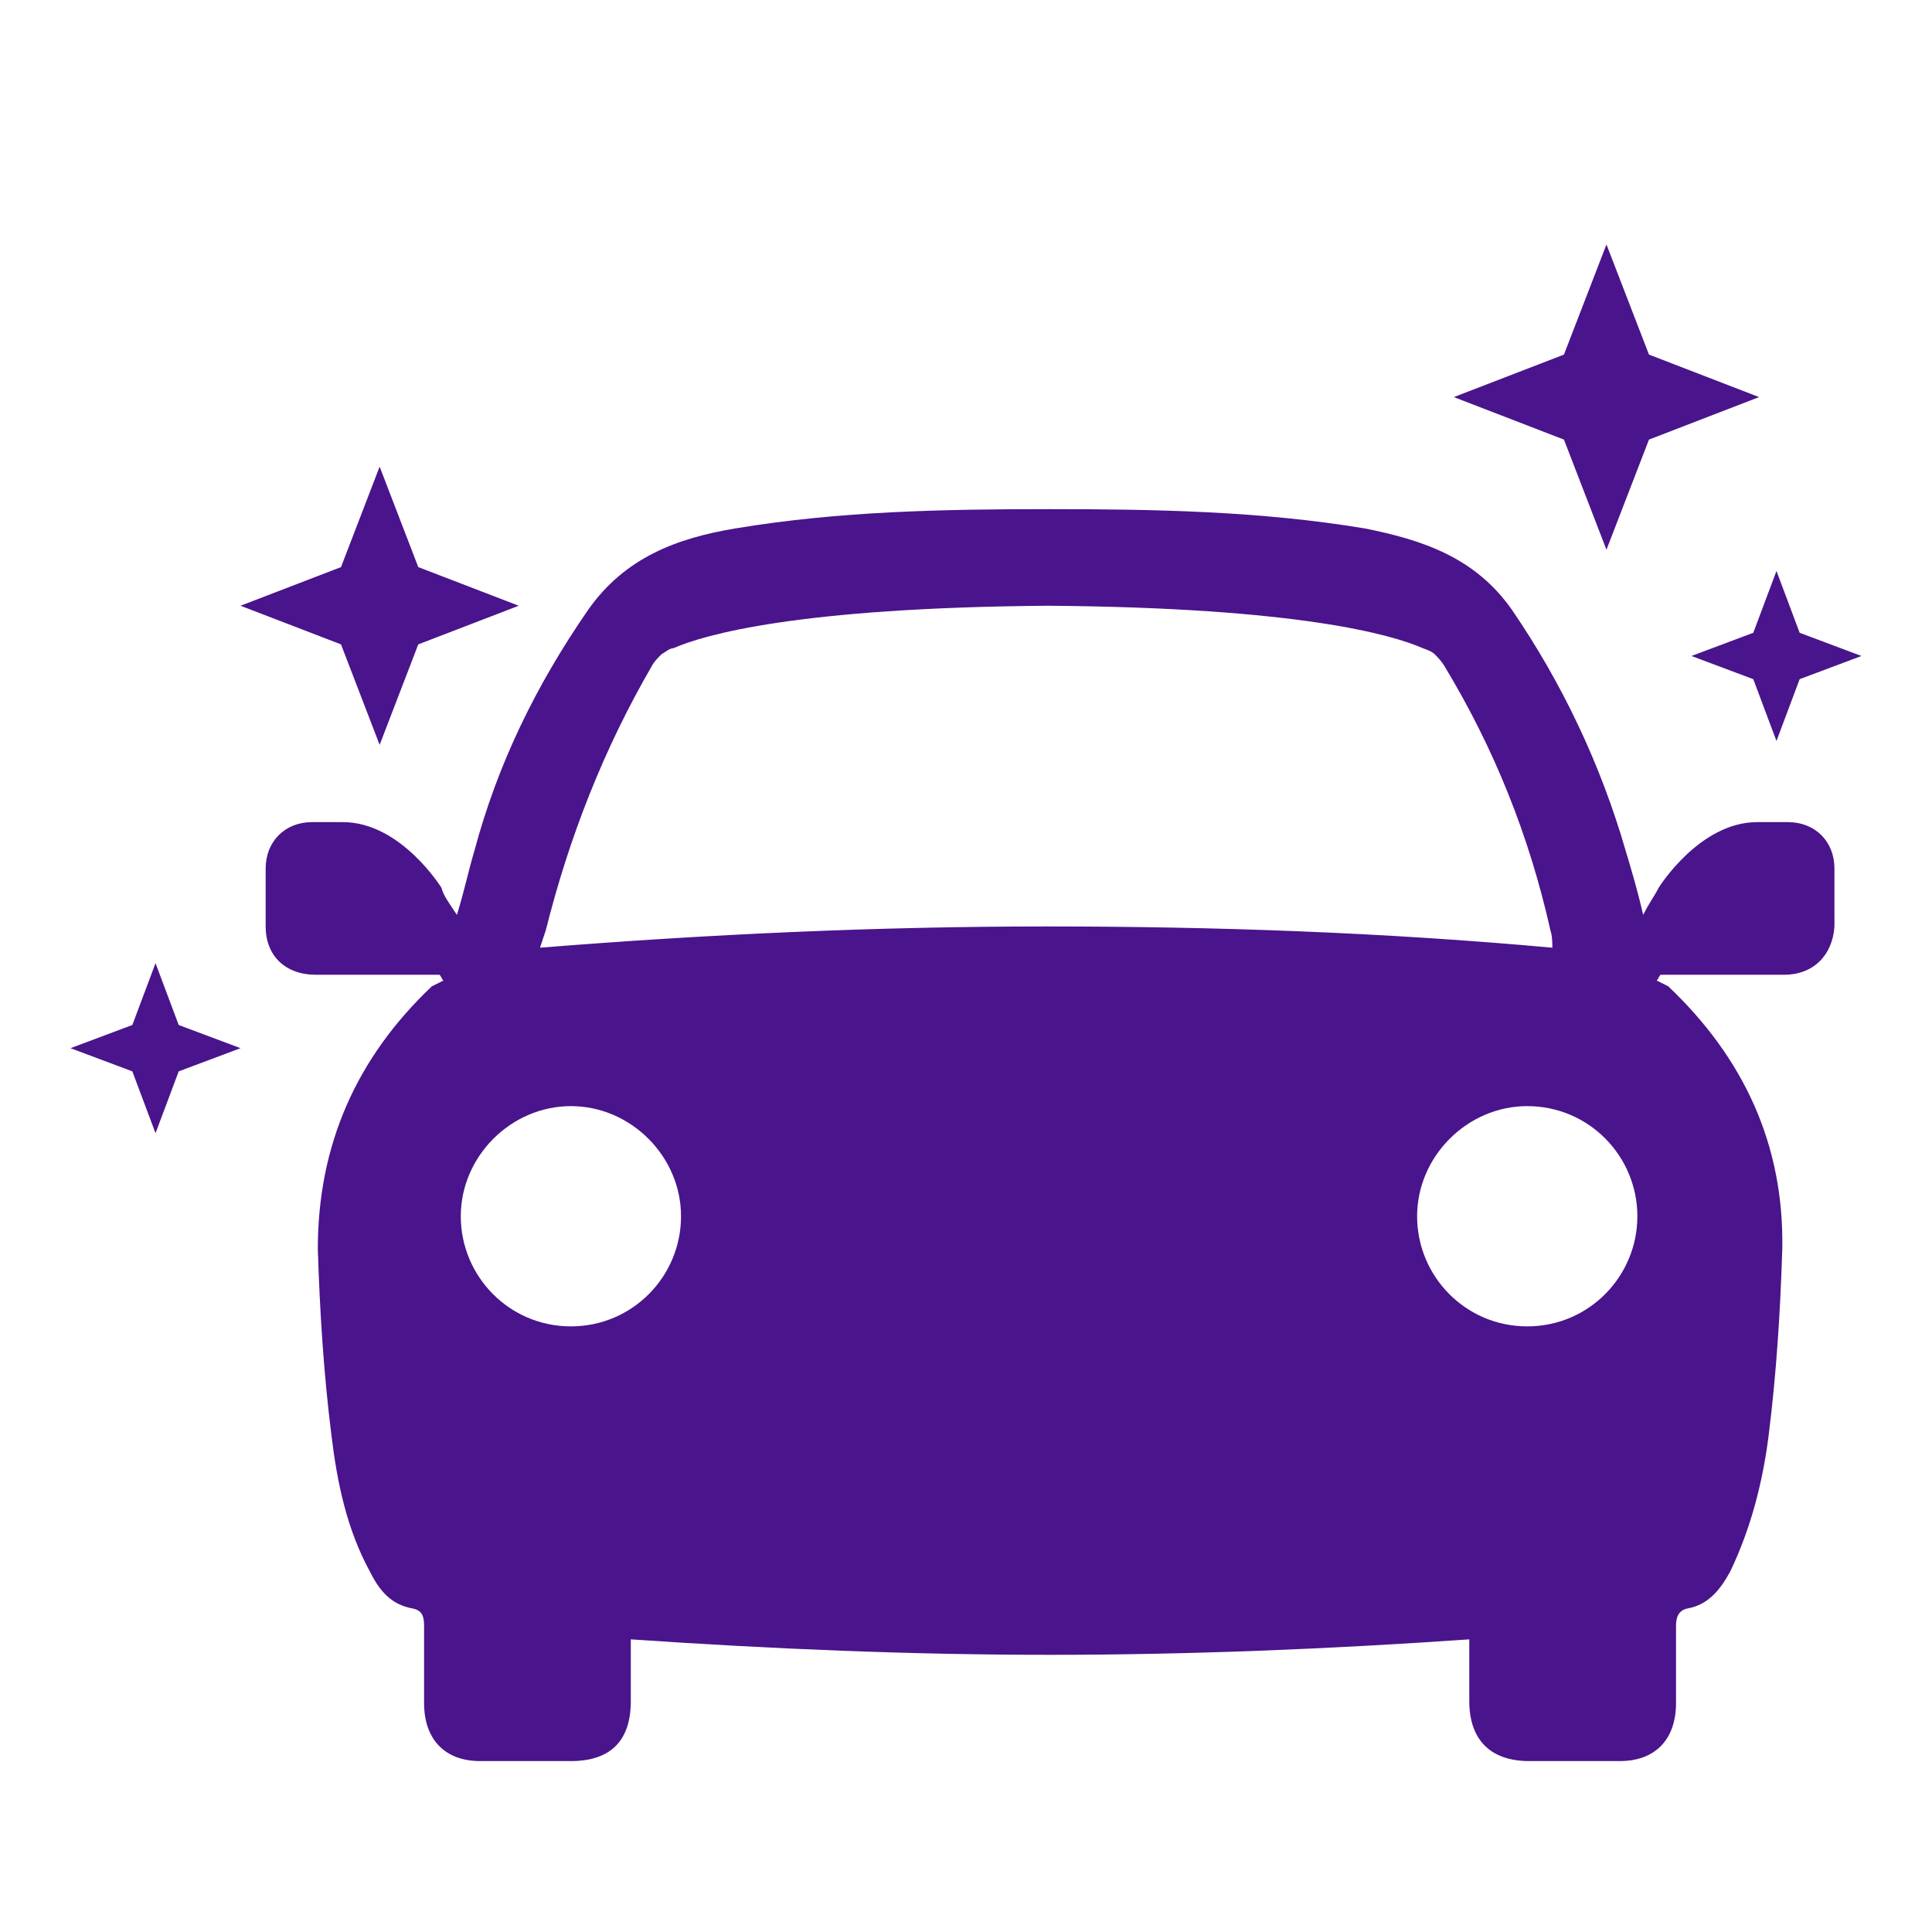
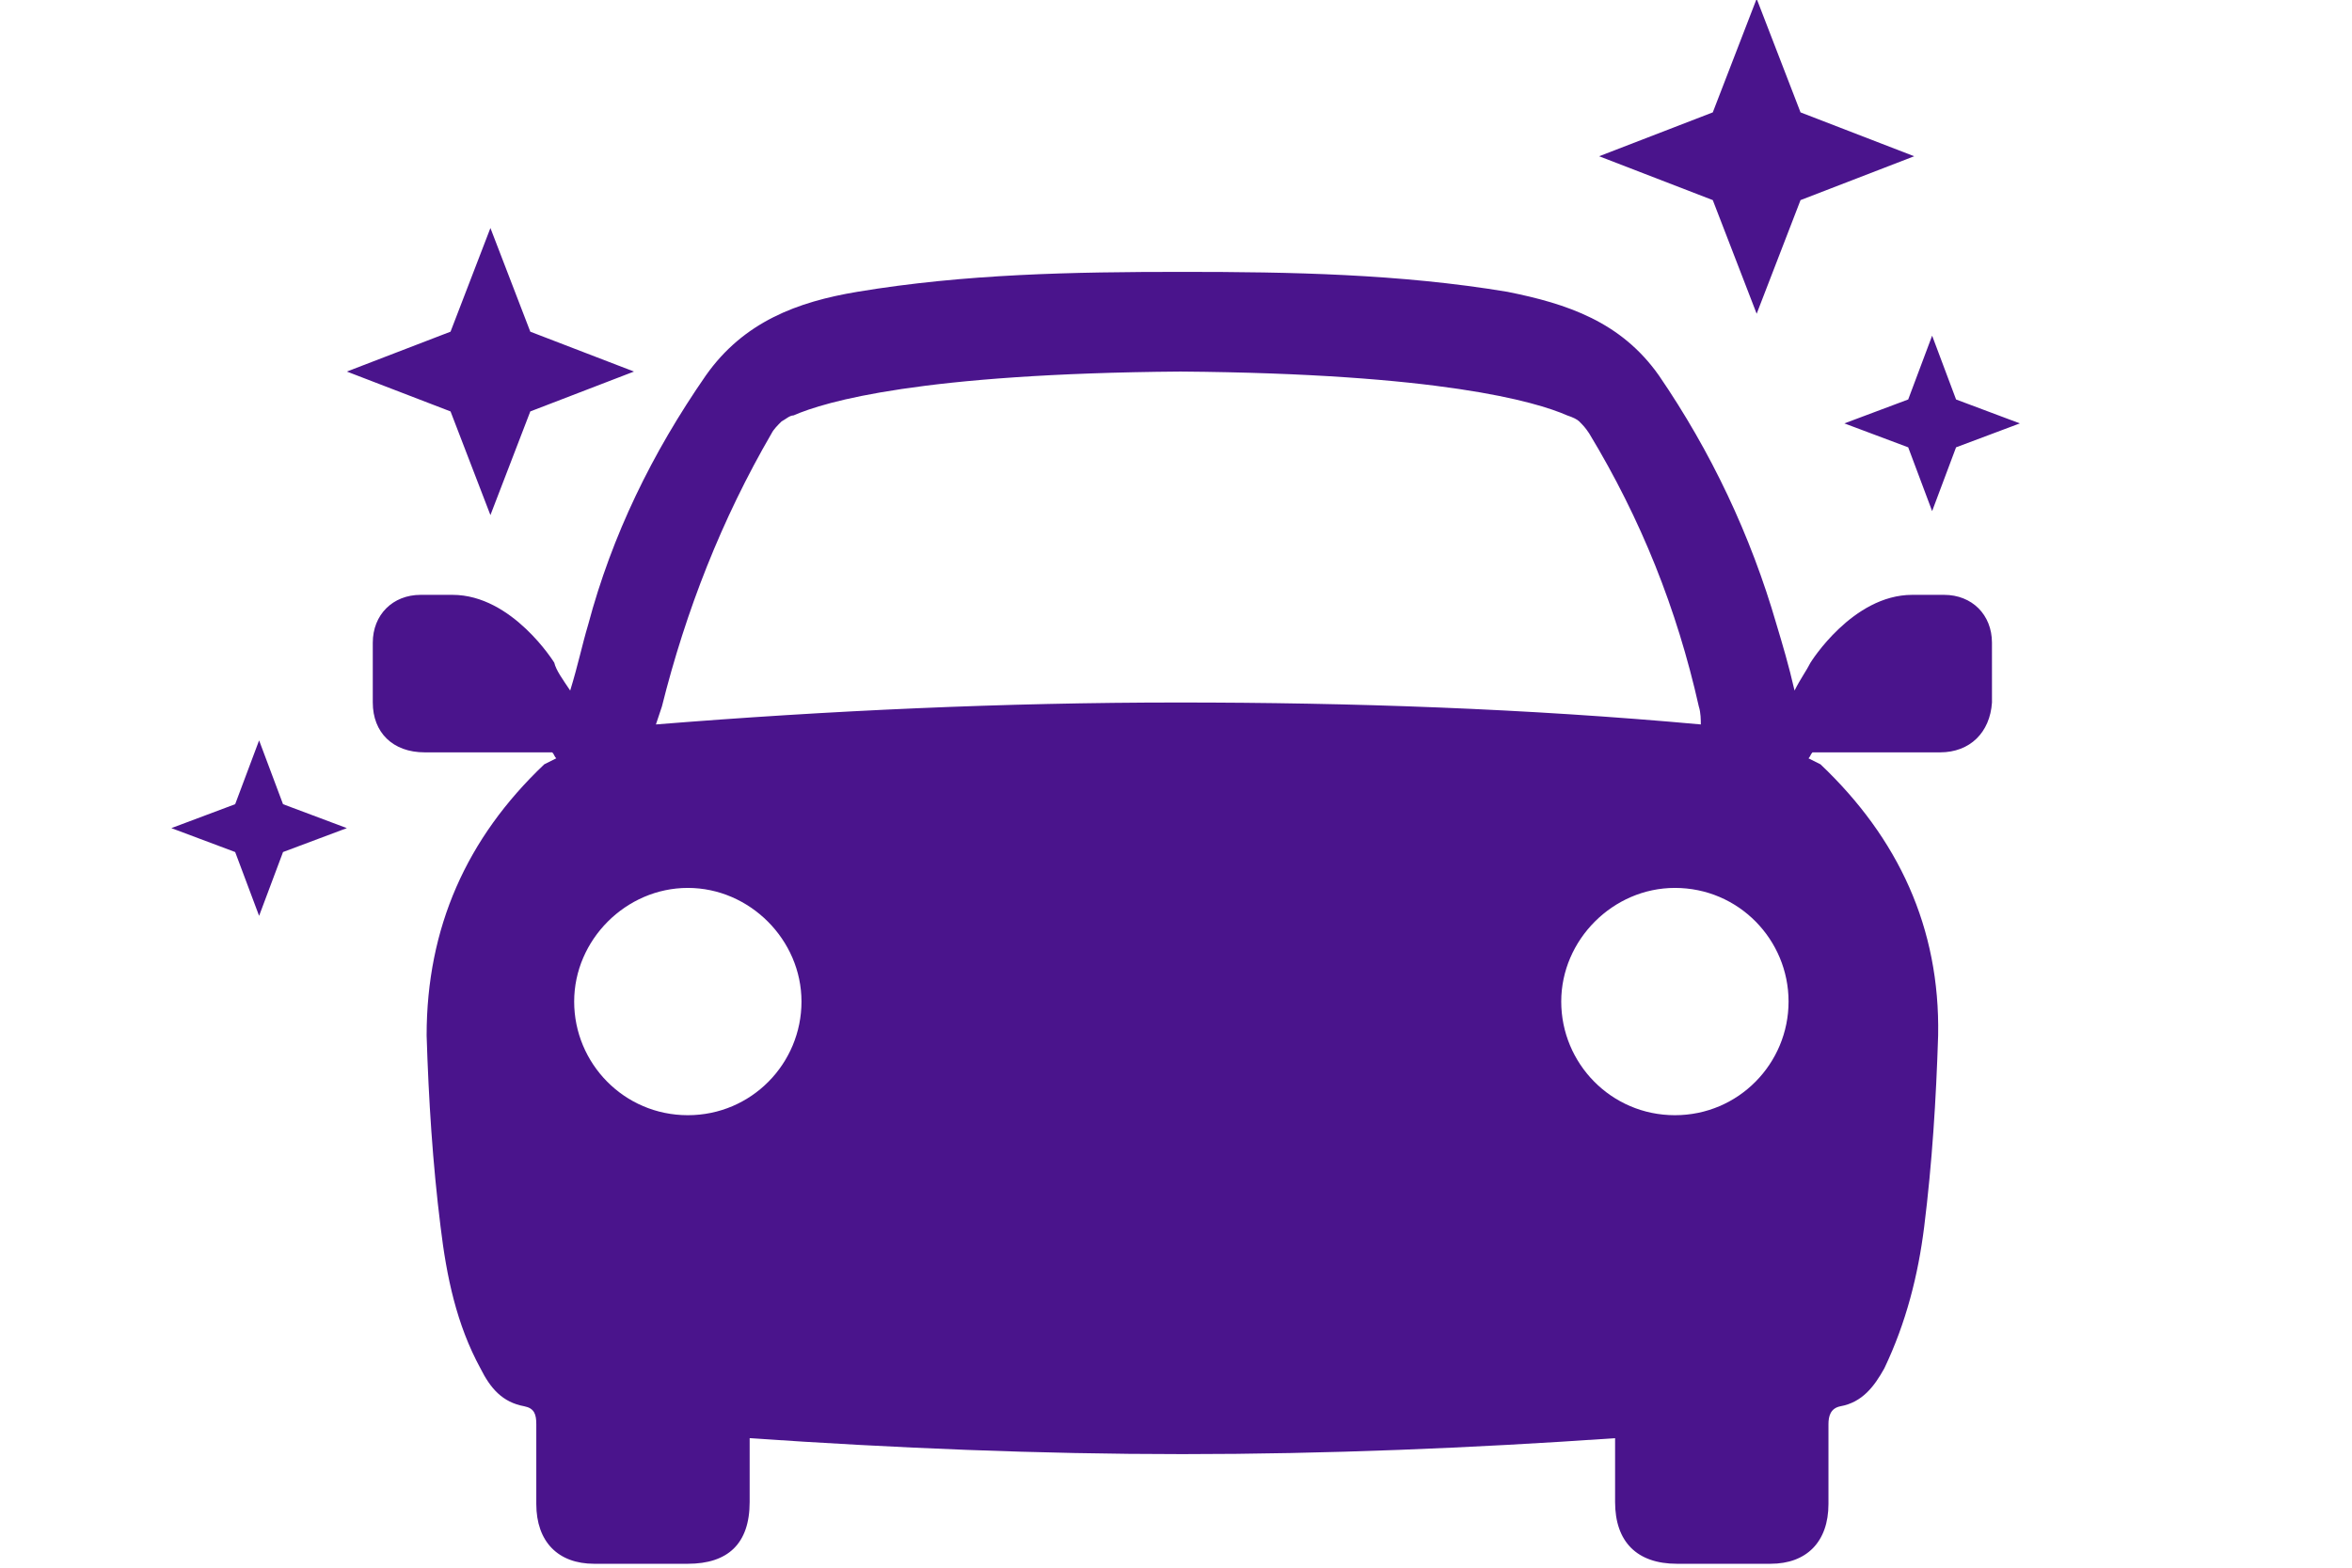
- <svg xmlns="http://www.w3.org/2000/svg" version="1.1" id="Layer_1" x="0px" y="0px" width="512px" height="512px" viewBox="0 0 512 512" enable-background="new 0 0 512 512" xml:space="preserve">
-   <path fill="#4A148C" d="M486.145,230.16c0-7.168-5.12-12.288-12.288-12.288c-2.562,0-5.633,0-8.191,0  c-15.36,0-26.112,17.408-26.112,17.408c-1.023,2.048-2.56,4.096-4.097,7.168c-1.535-6.656-3.072-11.776-4.607-16.896  c-6.655-23.04-16.896-44.544-30.208-64c-9.728-13.823-23.552-18.432-38.912-21.504c-27.646-4.608-55.808-5.12-83.455-5.12  c-28.161,0-55.809,0.512-83.457,5.12c-15.36,2.56-29.184,7.681-38.912,21.504c-13.824,19.968-24.064,40.96-30.208,64  c-1.536,5.12-2.56,10.24-4.608,16.896c-2.048-3.072-3.584-5.12-4.096-7.168c0,0-10.752-17.408-26.112-17.408  c-2.56,0-5.632,0-8.192,0c-7.168,0-12.288,5.12-12.288,12.288c0,5.12,0,10.24,0,15.359c0,7.681,5.12,12.801,13.312,12.801  c7.68,0,15.36,0,23.552,0c3.072,0,6.144,0,9.216,0c0.512,0.512,0.512,1.022,1.024,1.535c-1.024,0.513-2.048,1.023-3.072,1.537  c-19.968,18.942-30.208,41.982-30.208,69.632c0.512,16.384,1.536,32.768,3.584,49.15c1.536,12.801,4.096,25.088,10.24,36.354  c2.56,5.12,5.632,8.704,11.264,9.728c2.56,0.512,3.072,2.048,3.072,4.608c0,6.655,0,13.824,0,20.479  c0,9.729,5.632,15.36,14.848,15.36c8.192,0,16.384,0,24.064,0c10.24,0,15.872-5.12,15.872-15.872c0-5.12,0-10.752,0-16.384  c37.376,2.56,74.24,4.096,111.104,4.096c36.862,0,74.24-1.536,111.104-4.096c0,5.632,0,10.752,0,16.384  c0,10.24,5.633,15.872,15.873,15.872c8.191,0,16.383,0,24.062,0c9.217,0,14.85-5.632,14.85-15.36c0-6.654,0-13.823,0-20.479  c0-2.048,0.512-4.098,3.071-4.608c5.632-1.022,8.704-5.12,11.265-9.728c5.631-11.776,8.703-24.064,10.239-36.354  c2.048-16.384,3.071-32.768,3.584-49.15c0.513-27.648-10.239-50.688-30.208-69.632c-1.023-0.514-2.048-1.024-3.072-1.537  c0.512-0.513,0.512-1.023,1.024-1.535c3.07,0,6.144,0,9.216,0c7.68,0,15.359,0,23.553,0c7.68,0,12.799-5.12,13.312-12.801  C486.145,240.912,486.145,235.28,486.145,230.16z M144.64,246.544c6.144-24.576,15.36-48.128,28.16-70.144  c0.512-1.024,1.536-2.049,2.56-3.072l0,0l0,0c1.024-0.512,2.048-1.536,3.072-1.536c8.192-3.584,32.768-10.752,99.328-11.265  c66.561,0.513,91.137,7.681,99.328,11.265c1.535,0.512,2.561,1.024,3.072,1.536l0,0l0,0c1.023,1.023,1.535,1.536,2.56,3.072  c13.312,22.016,22.528,45.056,28.159,70.144c0.513,1.536,0.513,3.584,0.513,4.608c-45.056-4.097-89.601-5.633-134.144-5.633  c-44.544,0-89.601,2.049-134.145,5.633C143.615,249.616,144.127,248.08,144.64,246.544z M151.295,351.504  c-16.384,0-29.184-13.312-29.184-29.184s13.312-29.186,29.184-29.186s29.184,13.312,29.184,29.186S167.68,351.504,151.295,351.504z   M404.735,351.504c-16.384,0-29.186-13.312-29.186-29.184s13.312-29.186,29.186-29.186c16.384,0,29.185,13.312,29.185,29.186  S421.119,351.504,404.735,351.504z M470.783,151.312l6.145,16.384l16.385,6.144l-16.385,6.145l-6.145,16.384l-6.145-16.384  l-16.384-6.145l16.384-6.144L470.783,151.312z M41.215,255.248l6.144,16.384l16.384,6.146l-16.384,6.144l-6.144,16.386  l-6.144-16.386l-16.384-6.144l16.384-6.146L41.215,255.248z M100.607,123.664l10.24,26.624l26.624,10.239l-26.624,10.24  l-10.24,26.625l-10.24-26.625l-26.624-10.24l26.624-10.239L100.607,123.664z M425.729,64.784l11.264,29.184l29.185,11.265  l-29.185,11.264l-11.264,29.184l-11.266-29.184l-29.184-11.264l29.184-11.265L425.729,64.784z" />
+ <svg xmlns="http://www.w3.org/2000/svg" version="1.1" id="Layer_1" x="0px" y="0px" width="1080px" height="720px" viewBox="0 -104 1080 720" enable-background="new 0 -104 1080 720" xml:space="preserve">
+   <path fill="#4A148C" d="M914.676,191.176c0-12.819-9.154-21.976-21.974-21.976c-4.582,0-10.075,0-14.65,0  c-27.469,0-46.698,31.132-46.698,31.132c-1.828,3.662-4.576,7.325-7.326,12.819c-2.745-11.903-5.493-21.061-8.24-30.217  c-11.899-41.204-30.215-79.661-54.021-114.456c-17.397-24.72-42.12-32.963-69.588-38.457c-49.443-8.241-99.808-9.156-149.249-9.156  c-50.363,0-99.81,0.915-149.253,9.156c-27.47,4.578-52.193,13.737-69.591,38.457c-24.722,35.71-43.035,73.252-54.022,114.456  c-2.747,9.157-4.578,18.314-8.241,30.217c-3.662-5.494-6.409-9.157-7.324-12.819c0,0-19.229-31.132-46.699-31.132  c-4.578,0-10.072,0-14.65,0c-12.819,0-21.975,9.156-21.975,21.976c0,9.156,0,18.312,0,27.467c0,13.737,9.156,22.893,23.807,22.893  c13.735,0,27.47,0,42.12,0c5.493,0,10.988,0,16.481,0c0.916,0.916,0.916,1.827,1.831,2.746c-1.831,0.917-3.662,1.829-5.494,2.75  c-35.71,33.874-54.022,75.078-54.022,124.527c0.915,29.3,2.746,58.601,6.409,87.898c2.748,22.892,7.325,44.865,18.313,65.016  c4.578,9.156,10.072,15.564,20.144,17.396c4.578,0.915,5.494,3.663,5.494,8.242c0,11.9,0,24.721,0,36.623  c0,17.399,10.072,27.47,26.553,27.47c14.65,0,29.302,0,43.037,0c18.312,0,28.384-9.156,28.384-28.386c0-9.156,0-19.228,0-29.3  c66.843,4.577,132.771,7.325,198.695,7.325c65.924,0,132.77-2.748,198.696-7.325c0,10.072,0,19.229,0,29.3  c0,18.314,10.074,28.386,28.388,28.386c14.648,0,29.298,0,43.03,0c16.485,0,26.559-10.071,26.559-27.47c0-11.899,0-24.722,0-36.623  c0-3.663,0.915-7.33,5.492-8.242c10.071-1.827,15.565-9.156,20.146-17.396c10.07-21.062,15.564-43.037,18.312-65.016  c3.663-29.301,5.491-58.601,6.41-87.898c0.917-49.445-18.312-90.649-54.023-124.527c-1.831-0.92-3.663-1.832-5.495-2.75  c0.915-0.918,0.915-1.83,1.832-2.746c5.49,0,10.987,0,16.481,0c13.735,0,27.467,0,42.122,0c13.734,0,22.89-9.156,23.807-22.893  C914.676,210.404,914.676,200.332,914.676,191.176z M303.938,220.477c10.987-43.952,27.469-86.071,50.36-125.444  c0.916-1.831,2.746-3.664,4.578-5.494l0,0l0,0c1.831-0.916,3.663-2.747,5.494-2.747c14.649-6.41,58.602-19.229,177.635-20.146  c119.038,0.917,162.987,13.737,177.636,20.146c2.746,0.916,4.579,1.831,5.495,2.747l0,0l0,0c1.83,1.83,2.744,2.748,4.576,5.494  c23.809,39.373,40.289,80.578,50.36,125.444c0.916,2.747,0.916,6.409,0.916,8.24c-80.575-7.326-160.238-10.074-239.897-10.074  c-79.662,0-160.241,3.664-239.902,10.074C302.105,225.971,303.021,223.223,303.938,220.477z M315.84,408.185  c-29.301,0-52.192-23.807-52.192-52.192c0-28.385,23.807-52.196,52.192-52.196c28.385,0,52.191,23.808,52.191,52.196  C368.031,384.382,345.143,408.185,315.84,408.185z M769.086,408.185c-29.3,0-52.196-23.807-52.196-52.192  c0-28.385,23.807-52.196,52.196-52.196c29.301,0,52.192,23.808,52.192,52.196C821.278,384.382,798.387,408.185,769.086,408.185z   M887.203,50.166l10.99,29.3l29.302,10.988l-29.302,10.989l-10.99,29.302l-10.989-29.302l-29.301-10.989l29.301-10.988  L887.203,50.166z M118.975,236.042l10.988,29.301l29.301,10.99l-29.301,10.988l-10.988,29.306l-10.988-29.306l-29.3-10.988  l29.3-10.99L118.975,236.042z M225.191,0.721l18.313,47.613l47.613,18.311l-47.613,18.313l-18.313,47.616l-18.313-47.616  l-47.614-18.313l47.614-18.311L225.191,0.721z M806.63-104.578l20.145,52.191l52.193,20.146l-52.193,20.145L806.63,40.096  l-20.148-52.192l-52.19-20.145l52.19-20.146L806.63-104.578z" />
</svg>
